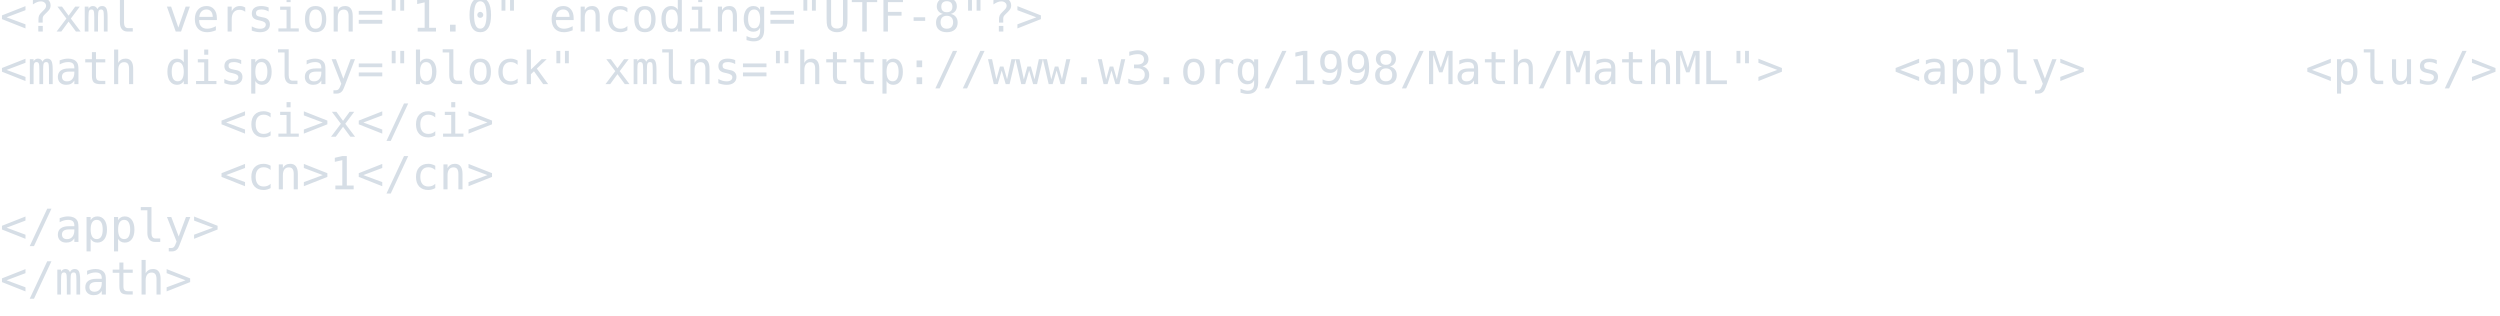
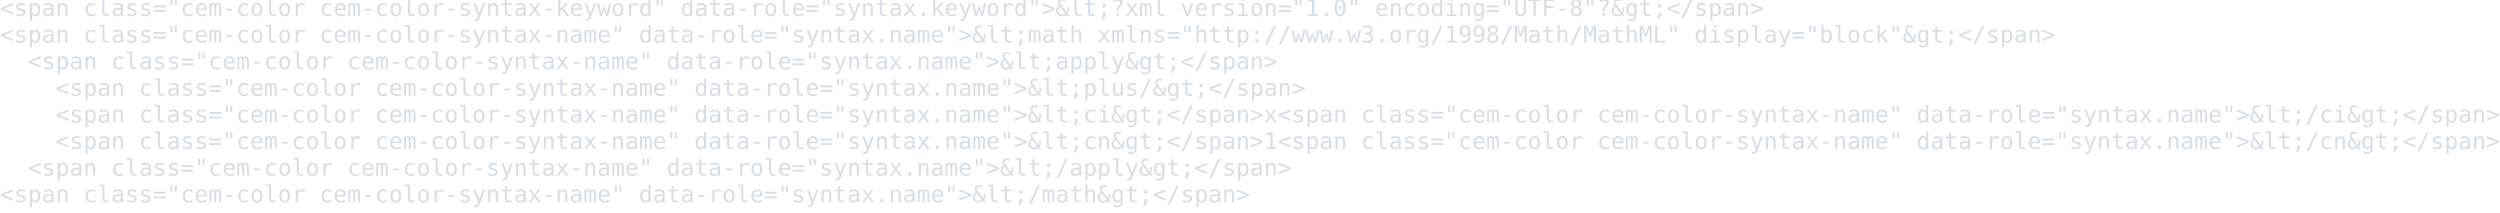
- <svg xmlns="http://www.w3.org/2000/svg" role="img" aria-labelledby="title desc" width="713" height="90" viewBox="0 0 713 90" xml:space="preserve">
-   <text x="0" y="0" fill="rgb(214, 222, 230)" font-family="ui-monospace, SFMono-Regular, Menlo, Consolas, monospace" font-size="13px" font-style="normal" font-weight="400" letter-spacing="normal" dominant-baseline="text-before-edge" xml:space="preserve">&lt;?xml version="1.0" encoding="UTF-8"?&gt;</text>
-   <text x="0" y="15" fill="rgb(214, 222, 230)" font-family="ui-monospace, SFMono-Regular, Menlo, Consolas, monospace" font-size="13px" font-style="normal" font-weight="400" letter-spacing="normal" dominant-baseline="text-before-edge" xml:space="preserve">&lt;math display="block" xmlns="http://www.w3.org/1998/Math/MathML"&gt;    &lt;apply&gt;        &lt;plus/&gt;</text>
-   <text x="0" y="30" fill="rgb(214, 222, 230)" font-family="ui-monospace, SFMono-Regular, Menlo, Consolas, monospace" font-size="13px" font-style="normal" font-weight="400" letter-spacing="normal" dominant-baseline="text-before-edge" xml:space="preserve">        &lt;ci&gt;x&lt;/ci&gt;</text>
-   <text x="0" y="45" fill="rgb(214, 222, 230)" font-family="ui-monospace, SFMono-Regular, Menlo, Consolas, monospace" font-size="13px" font-style="normal" font-weight="400" letter-spacing="normal" dominant-baseline="text-before-edge" xml:space="preserve">        &lt;cn&gt;1&lt;/cn&gt;</text>
-   <text x="0" y="60" fill="rgb(214, 222, 230)" font-family="ui-monospace, SFMono-Regular, Menlo, Consolas, monospace" font-size="13px" font-style="normal" font-weight="400" letter-spacing="normal" dominant-baseline="text-before-edge" xml:space="preserve">&lt;/apply&gt;</text>
-   <text x="0" y="75" fill="rgb(214, 222, 230)" font-family="ui-monospace, SFMono-Regular, Menlo, Consolas, monospace" font-size="13px" font-style="normal" font-weight="400" letter-spacing="normal" dominant-baseline="text-before-edge" xml:space="preserve">&lt;/math&gt;</text>
+ <svg xmlns="http://www.w3.org/2000/svg" role="img" aria-labelledby="title desc" width="1409" height="120" viewBox="0 0 1409 120" xml:space="preserve">
+   <text x="0" y="0" fill="rgb(214, 222, 230)" font-family="ui-monospace, SFMono-Regular, Menlo, Consolas, monospace" font-size="13px" font-style="normal" font-weight="400" letter-spacing="normal" dominant-baseline="text-before-edge" xml:space="preserve">&lt;span class="cem-color cem-color-syntax-keyword" data-role="syntax.keyword"&gt;&amp;lt;?xml version="1.0" encoding="UTF-8"?&amp;gt;&lt;/span&gt;</text>
+   <text x="0" y="15" fill="rgb(214, 222, 230)" font-family="ui-monospace, SFMono-Regular, Menlo, Consolas, monospace" font-size="13px" font-style="normal" font-weight="400" letter-spacing="normal" dominant-baseline="text-before-edge" xml:space="preserve">&lt;span class="cem-color cem-color-syntax-name" data-role="syntax.name"&gt;&amp;lt;math xmlns="http://www.w3.org/1998/Math/MathML" display="block"&amp;gt;&lt;/span&gt;</text>
+   <text x="0" y="30" fill="rgb(214, 222, 230)" font-family="ui-monospace, SFMono-Regular, Menlo, Consolas, monospace" font-size="13px" font-style="normal" font-weight="400" letter-spacing="normal" dominant-baseline="text-before-edge" xml:space="preserve">  &lt;span class="cem-color cem-color-syntax-name" data-role="syntax.name"&gt;&amp;lt;apply&amp;gt;&lt;/span&gt;</text>
+   <text x="0" y="45" fill="rgb(214, 222, 230)" font-family="ui-monospace, SFMono-Regular, Menlo, Consolas, monospace" font-size="13px" font-style="normal" font-weight="400" letter-spacing="normal" dominant-baseline="text-before-edge" xml:space="preserve">    &lt;span class="cem-color cem-color-syntax-name" data-role="syntax.name"&gt;&amp;lt;plus/&amp;gt;&lt;/span&gt;</text>
+   <text x="0" y="60" fill="rgb(214, 222, 230)" font-family="ui-monospace, SFMono-Regular, Menlo, Consolas, monospace" font-size="13px" font-style="normal" font-weight="400" letter-spacing="normal" dominant-baseline="text-before-edge" xml:space="preserve">    &lt;span class="cem-color cem-color-syntax-name" data-role="syntax.name"&gt;&amp;lt;ci&amp;gt;&lt;/span&gt;x&lt;span class="cem-color cem-color-syntax-name" data-role="syntax.name"&gt;&amp;lt;/ci&amp;gt;&lt;/span&gt;</text>
+   <text x="0" y="75" fill="rgb(214, 222, 230)" font-family="ui-monospace, SFMono-Regular, Menlo, Consolas, monospace" font-size="13px" font-style="normal" font-weight="400" letter-spacing="normal" dominant-baseline="text-before-edge" xml:space="preserve">    &lt;span class="cem-color cem-color-syntax-name" data-role="syntax.name"&gt;&amp;lt;cn&amp;gt;&lt;/span&gt;1&lt;span class="cem-color cem-color-syntax-name" data-role="syntax.name"&gt;&amp;lt;/cn&amp;gt;&lt;/span&gt;</text>
+   <text x="0" y="90" fill="rgb(214, 222, 230)" font-family="ui-monospace, SFMono-Regular, Menlo, Consolas, monospace" font-size="13px" font-style="normal" font-weight="400" letter-spacing="normal" dominant-baseline="text-before-edge" xml:space="preserve">  &lt;span class="cem-color cem-color-syntax-name" data-role="syntax.name"&gt;&amp;lt;/apply&amp;gt;&lt;/span&gt;</text>
+   <text x="0" y="105" fill="rgb(214, 222, 230)" font-family="ui-monospace, SFMono-Regular, Menlo, Consolas, monospace" font-size="13px" font-style="normal" font-weight="400" letter-spacing="normal" dominant-baseline="text-before-edge" xml:space="preserve">&lt;span class="cem-color cem-color-syntax-name" data-role="syntax.name"&gt;&amp;lt;/math&amp;gt;&lt;/span&gt;</text>
</svg>
